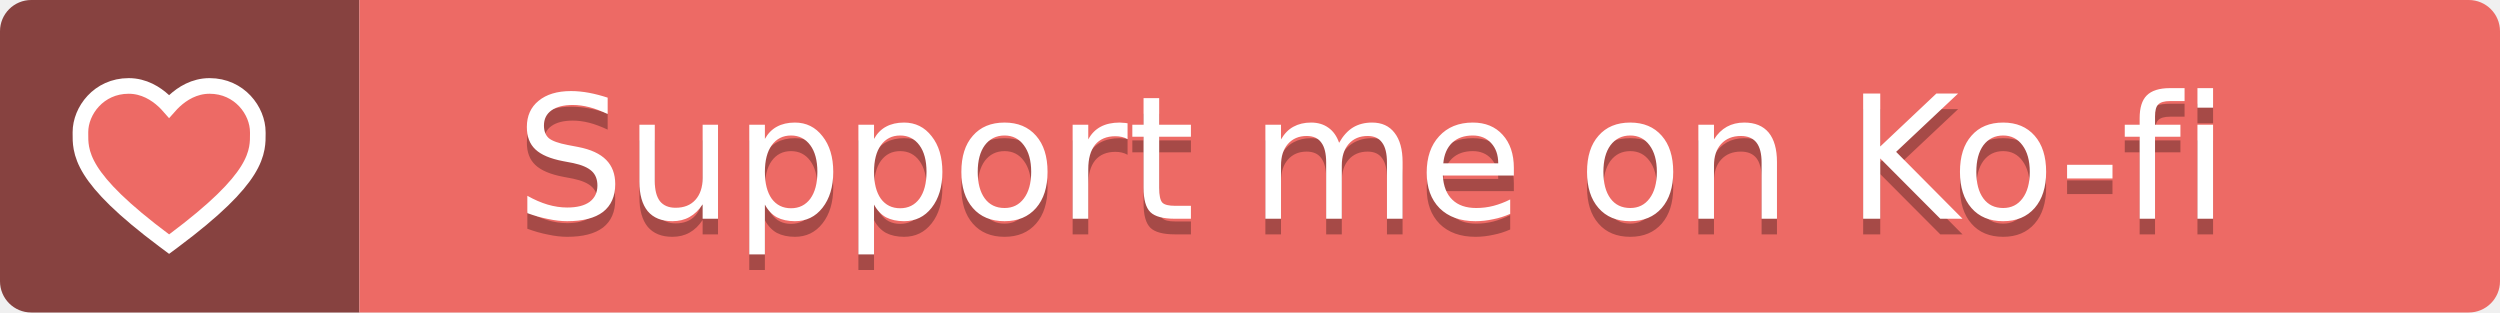
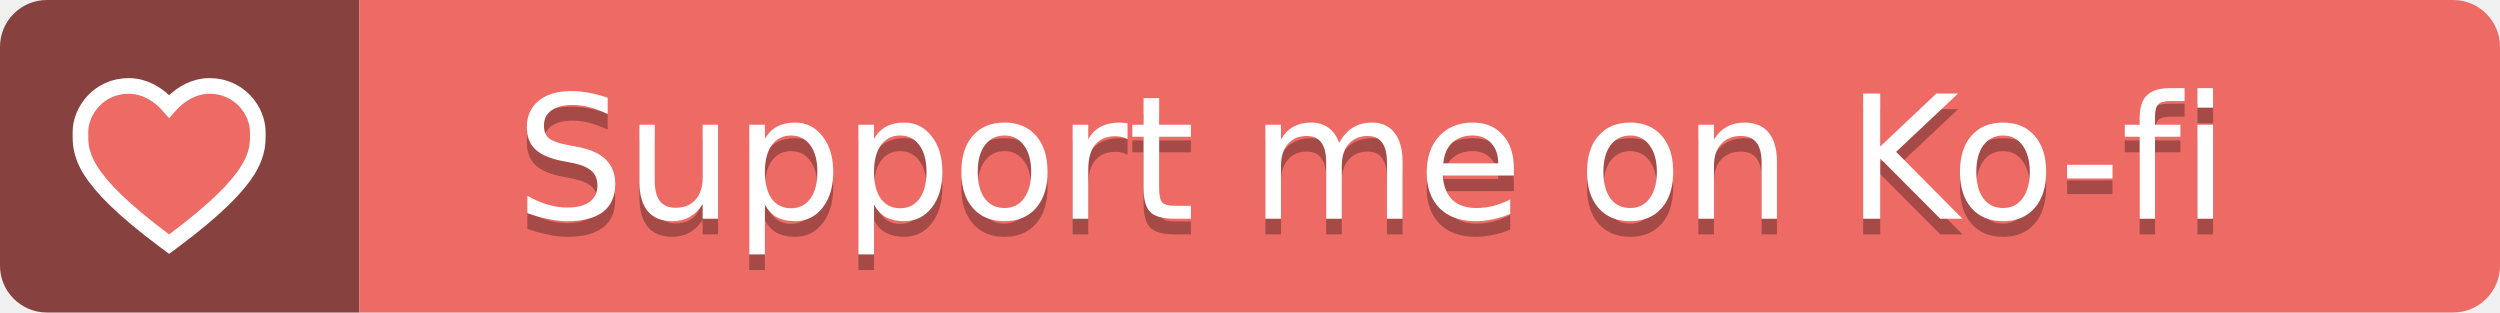
<svg xmlns="http://www.w3.org/2000/svg" width="160" height="20" viewBox="0 0 160 20" fill="none">
  <g clip-path="url(#clip0_2_27)">
-     <path fill-rule="evenodd" clip-rule="evenodd" d="M2 0C0.895 0 0 0.895 0 2V18C0 19.105 0.895 20 2 20H23V0H2Z" fill="#874240" />
-     <path fill-rule="evenodd" clip-rule="evenodd" d="M23 20H158C159.105 20 160 19.105 160 18V2C160 0.895 159.105 0 158 0H23V20Z" fill="#ED6A65" />
+     <path fill-rule="evenodd" clip-rule="evenodd" d="M3 0C1.343 0 0 1.343 0 3V17C0 18.657 1.343 20 3 20H23V0H3Z" fill="#874240" />
+     <path fill-rule="evenodd" clip-rule="evenodd" d="M23 20H157C158.657 20 160 18.657 160 17V3C160 1.343 158.657 0 157 0H23V20Z" fill="#ED6A65" />
    <path d="M10.524 15.401L10.823 15.624L11.123 15.401C13.826 13.383 15.18 11.98 15.852 10.904C16.193 10.357 16.361 9.892 16.438 9.473C16.504 9.119 16.501 8.807 16.5 8.563C16.499 8.525 16.499 8.489 16.499 8.455C16.499 7.097 15.335 5.5 13.411 5.5C12.428 5.5 11.665 5.997 11.172 6.45C11.04 6.572 10.923 6.694 10.823 6.807C10.724 6.694 10.608 6.572 10.475 6.45C9.982 5.997 9.22 5.5 8.236 5.5C6.312 5.5 5.148 7.097 5.148 8.455C5.148 8.489 5.148 8.525 5.148 8.563C5.146 8.807 5.143 9.119 5.209 9.473C5.286 9.892 5.454 10.357 5.795 10.904C6.467 11.98 7.821 13.383 10.524 15.401Z" fill="#ED6A65" stroke="white" />
    <g font-family="'DejaVu Sans',Verdana,Geneva,sans-serif" font-size="11">
      <text fill="#010101" fill-opacity=".3">
        <tspan x="33" y="15">Support me on Ko-fi</tspan>
      </text>
    </g>
    <g font-family="'DejaVu Sans',Verdana,Geneva,sans-serif" font-size="11">
      <text fill="#FFFFFF">
        <tspan x="33" y="14">Support me on Ko-fi</tspan>
      </text>
    </g>
  </g>
  <defs>
    <clipPath id="clip0_2_27">
      <rect width="160" height="20" fill="white" />
    </clipPath>
  </defs>
</svg>
